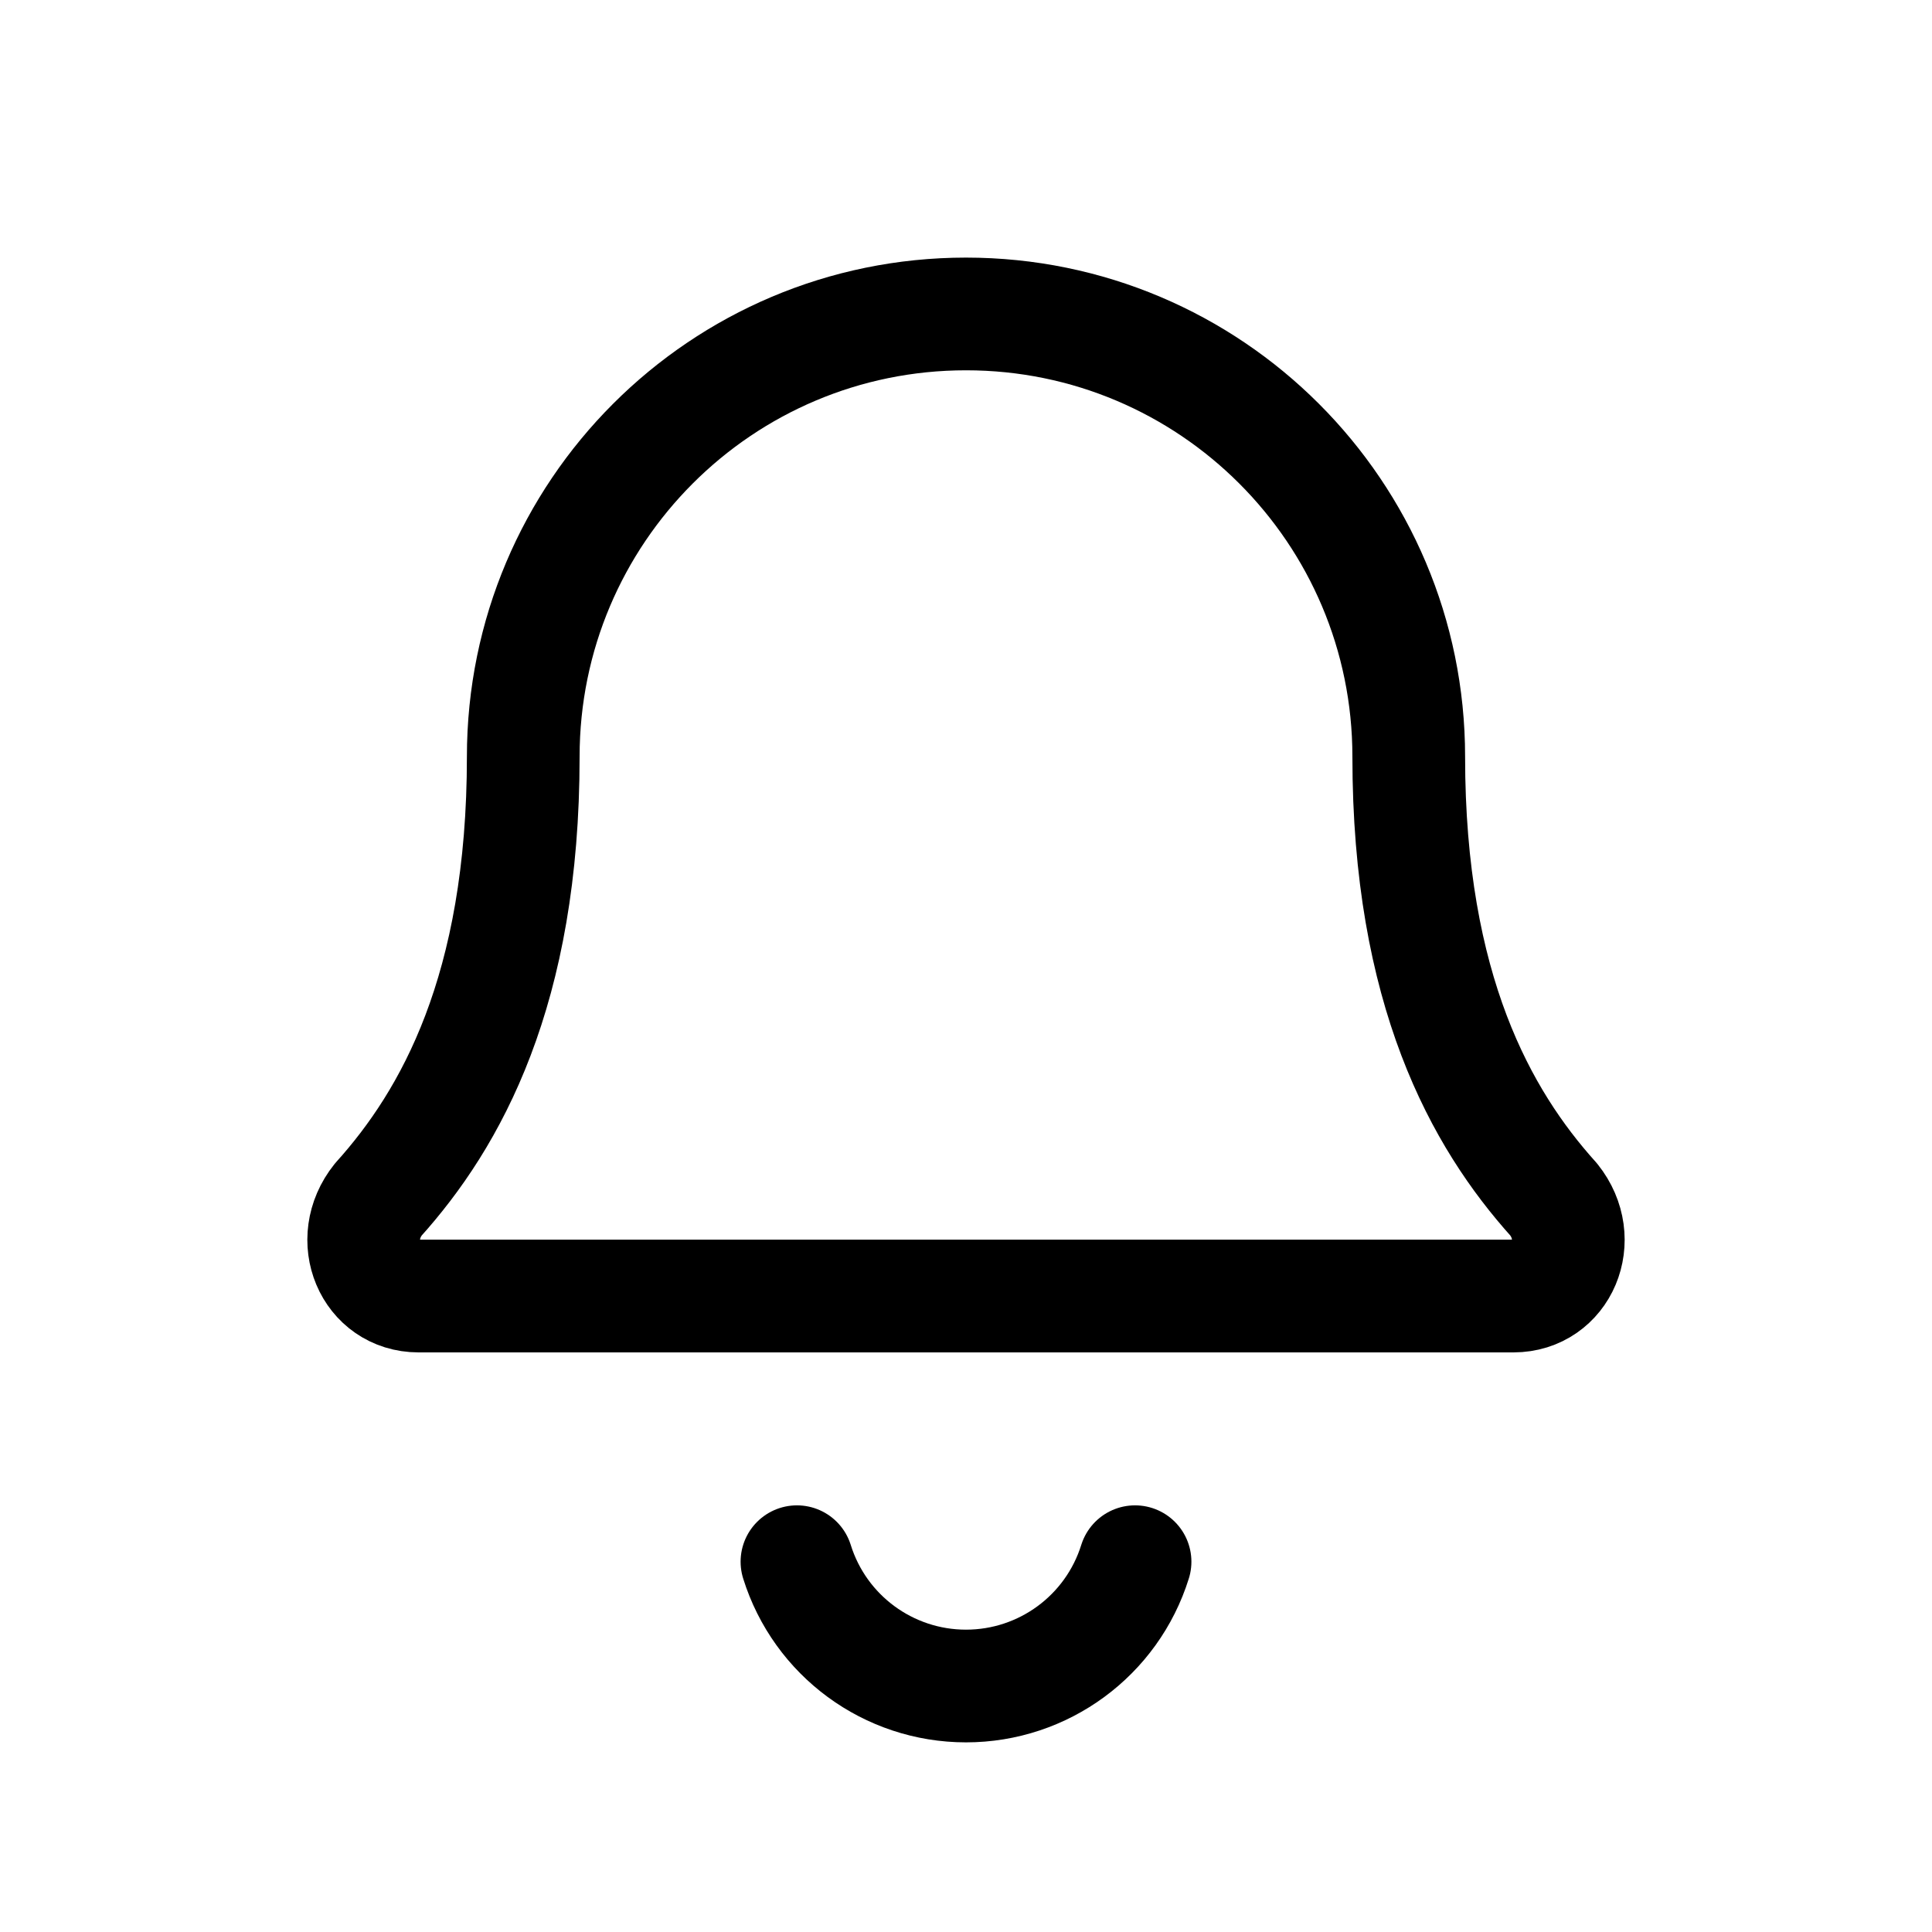
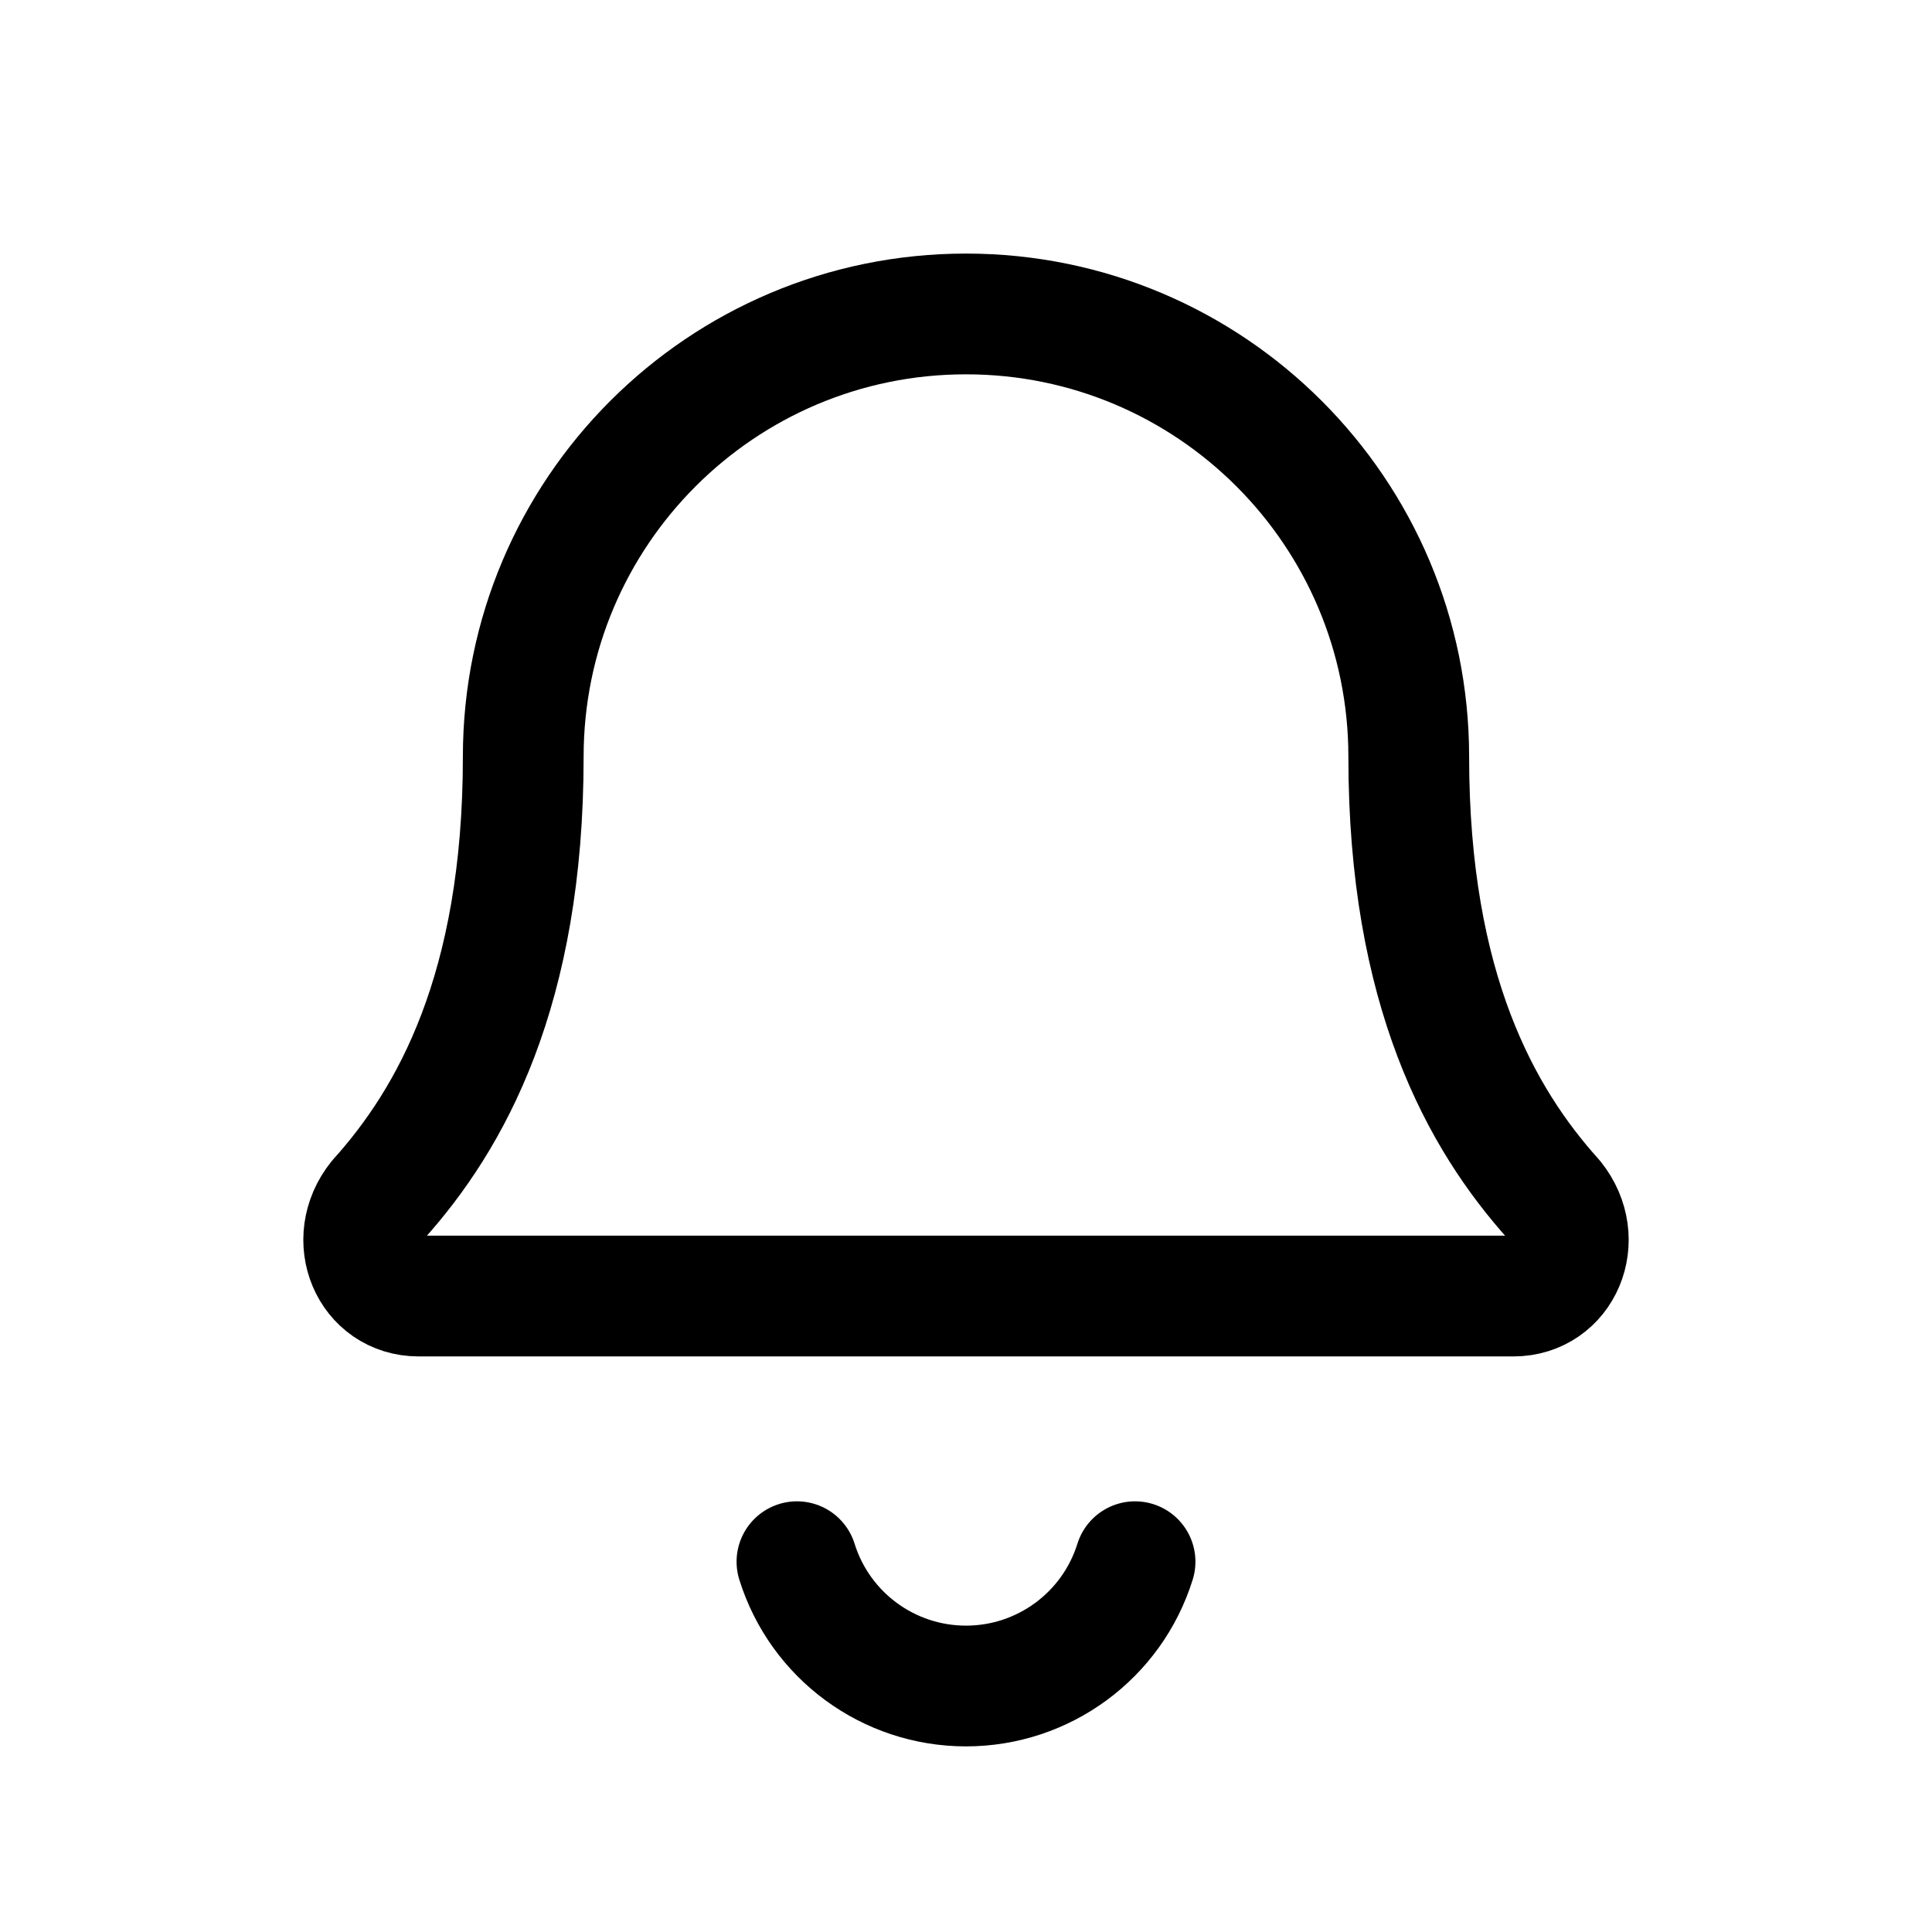
- <svg xmlns="http://www.w3.org/2000/svg" width="24" height="24" viewBox="0 0 24 24" fill="none" stroke="currentColor" stroke-width="1.4" stroke-linecap="round" stroke-linejoin="round">
+ <svg xmlns="http://www.w3.org/2000/svg" width="24" height="24" viewBox="0 0 24 24" fill="none" stroke="currentColor" stroke-width="1.5" stroke-linecap="round" stroke-linejoin="round">
  <path d="M12 3.9a5.5 5.5 0 0 0-5.5 5.5c0 2.9-.9 4.5-1.8 5.5-.4.5-.1 1.2.5 1.2h13.6c.6 0 .9-.7.5-1.2-.9-1-1.8-2.6-1.8-5.5A5.5 5.5 0 0 0 12 3.9Z" />
  <path d="M9.9 19.4a2.2 2.2 0 0 0 4.2 0" />
</svg>
